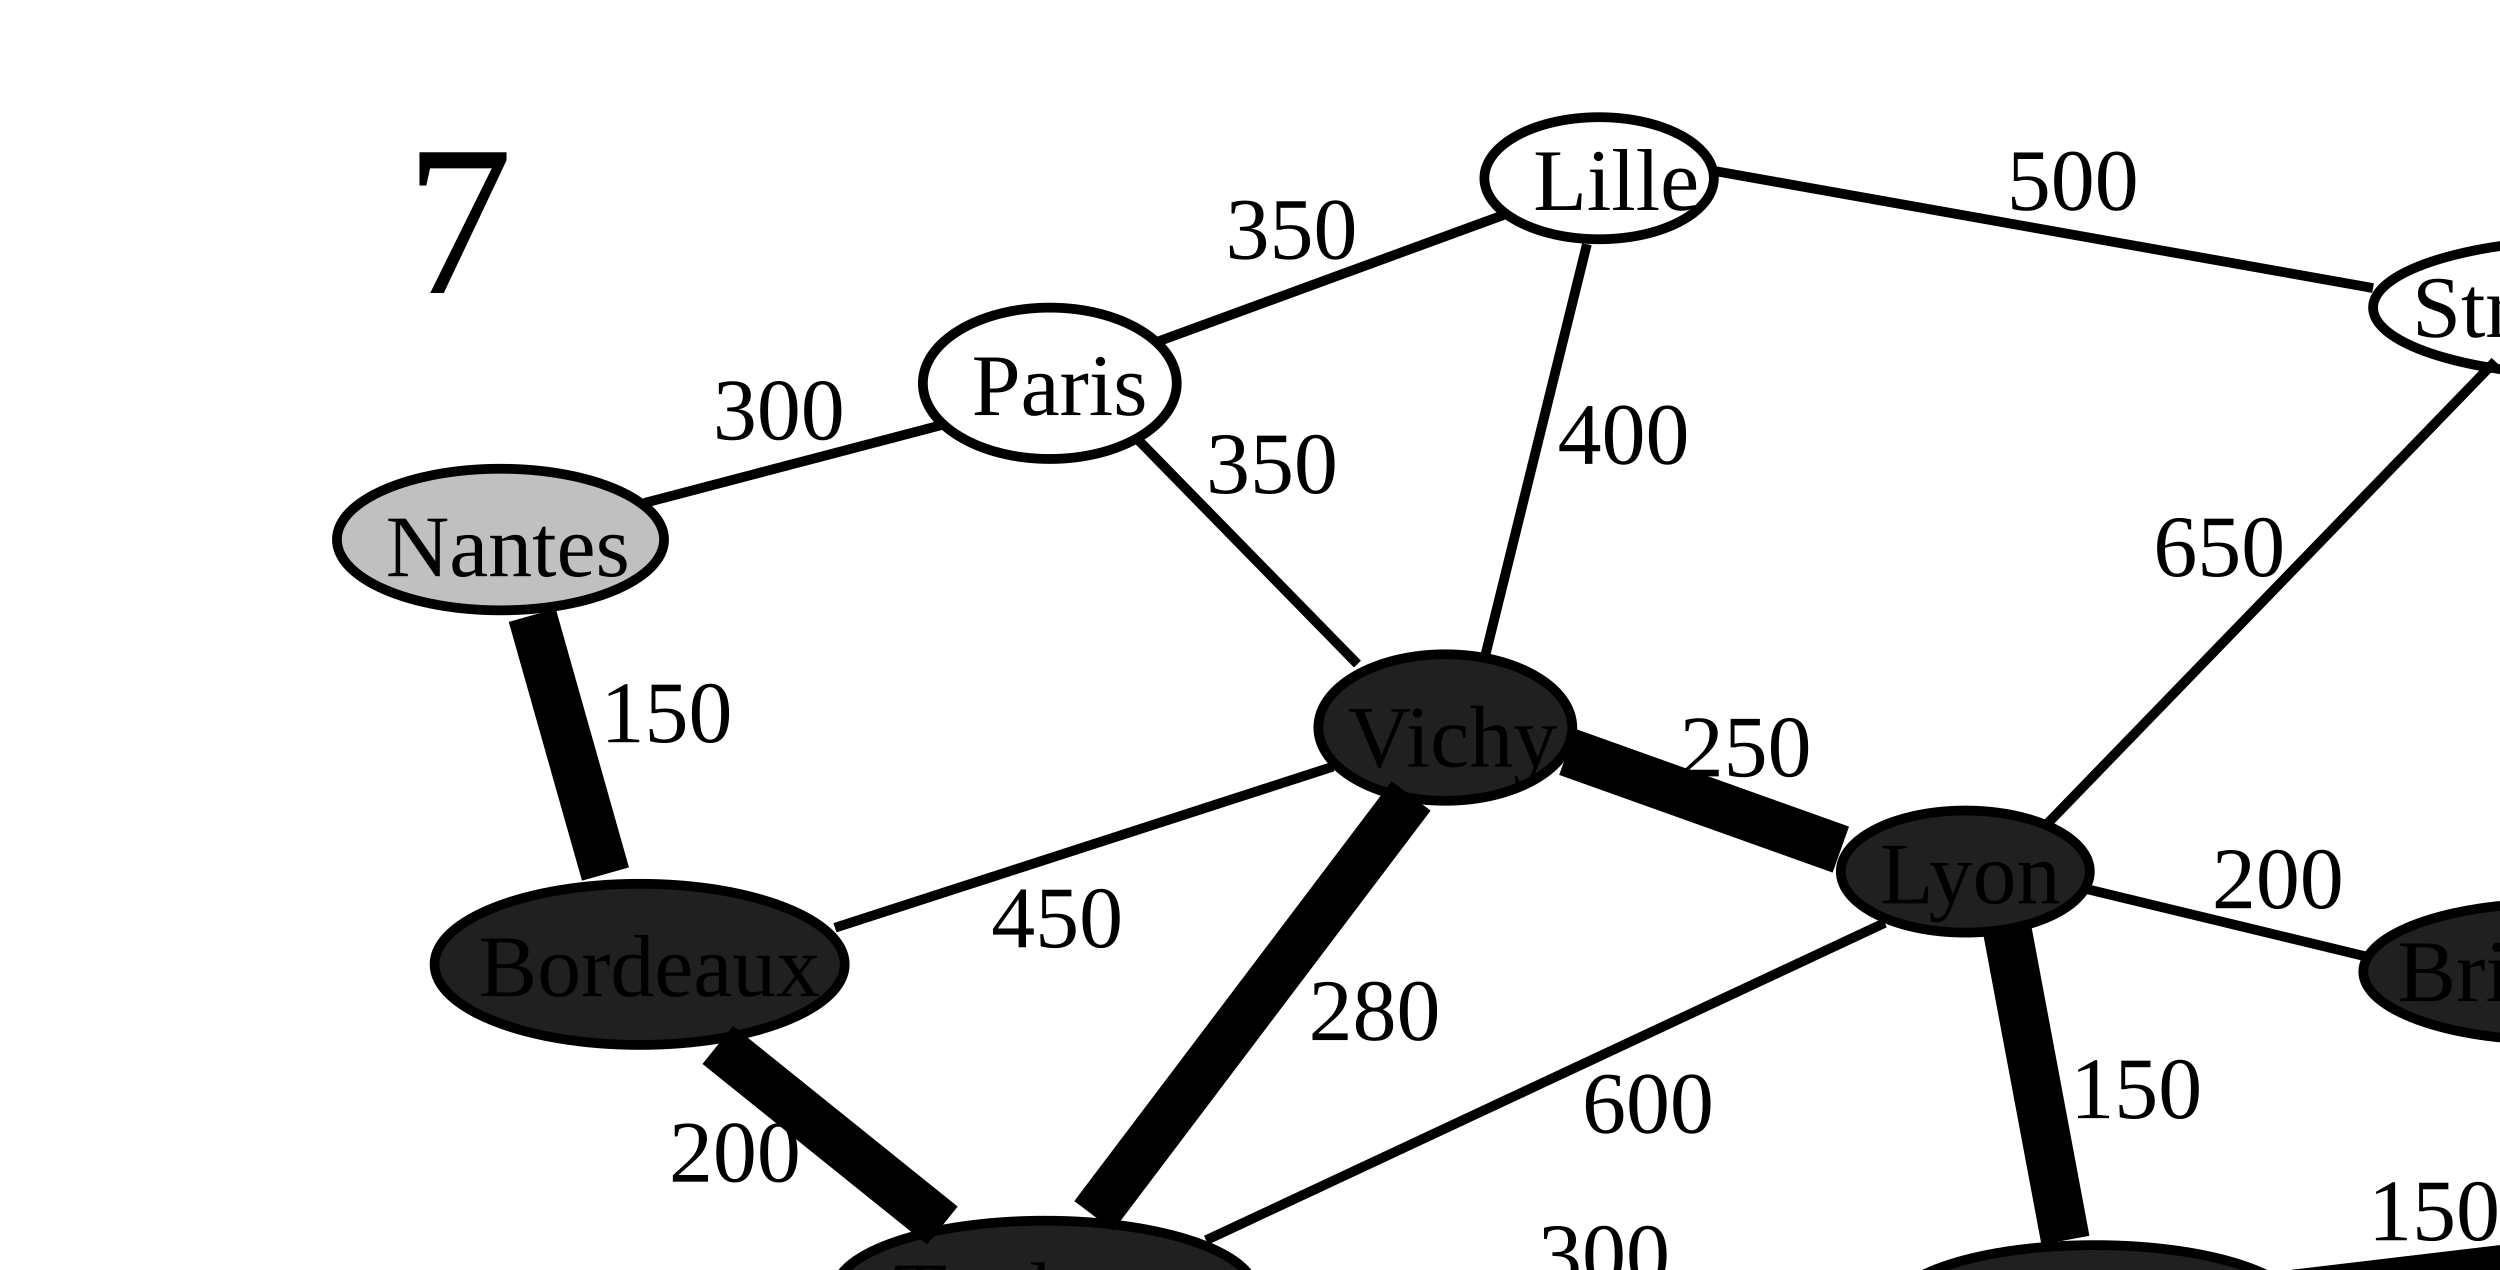
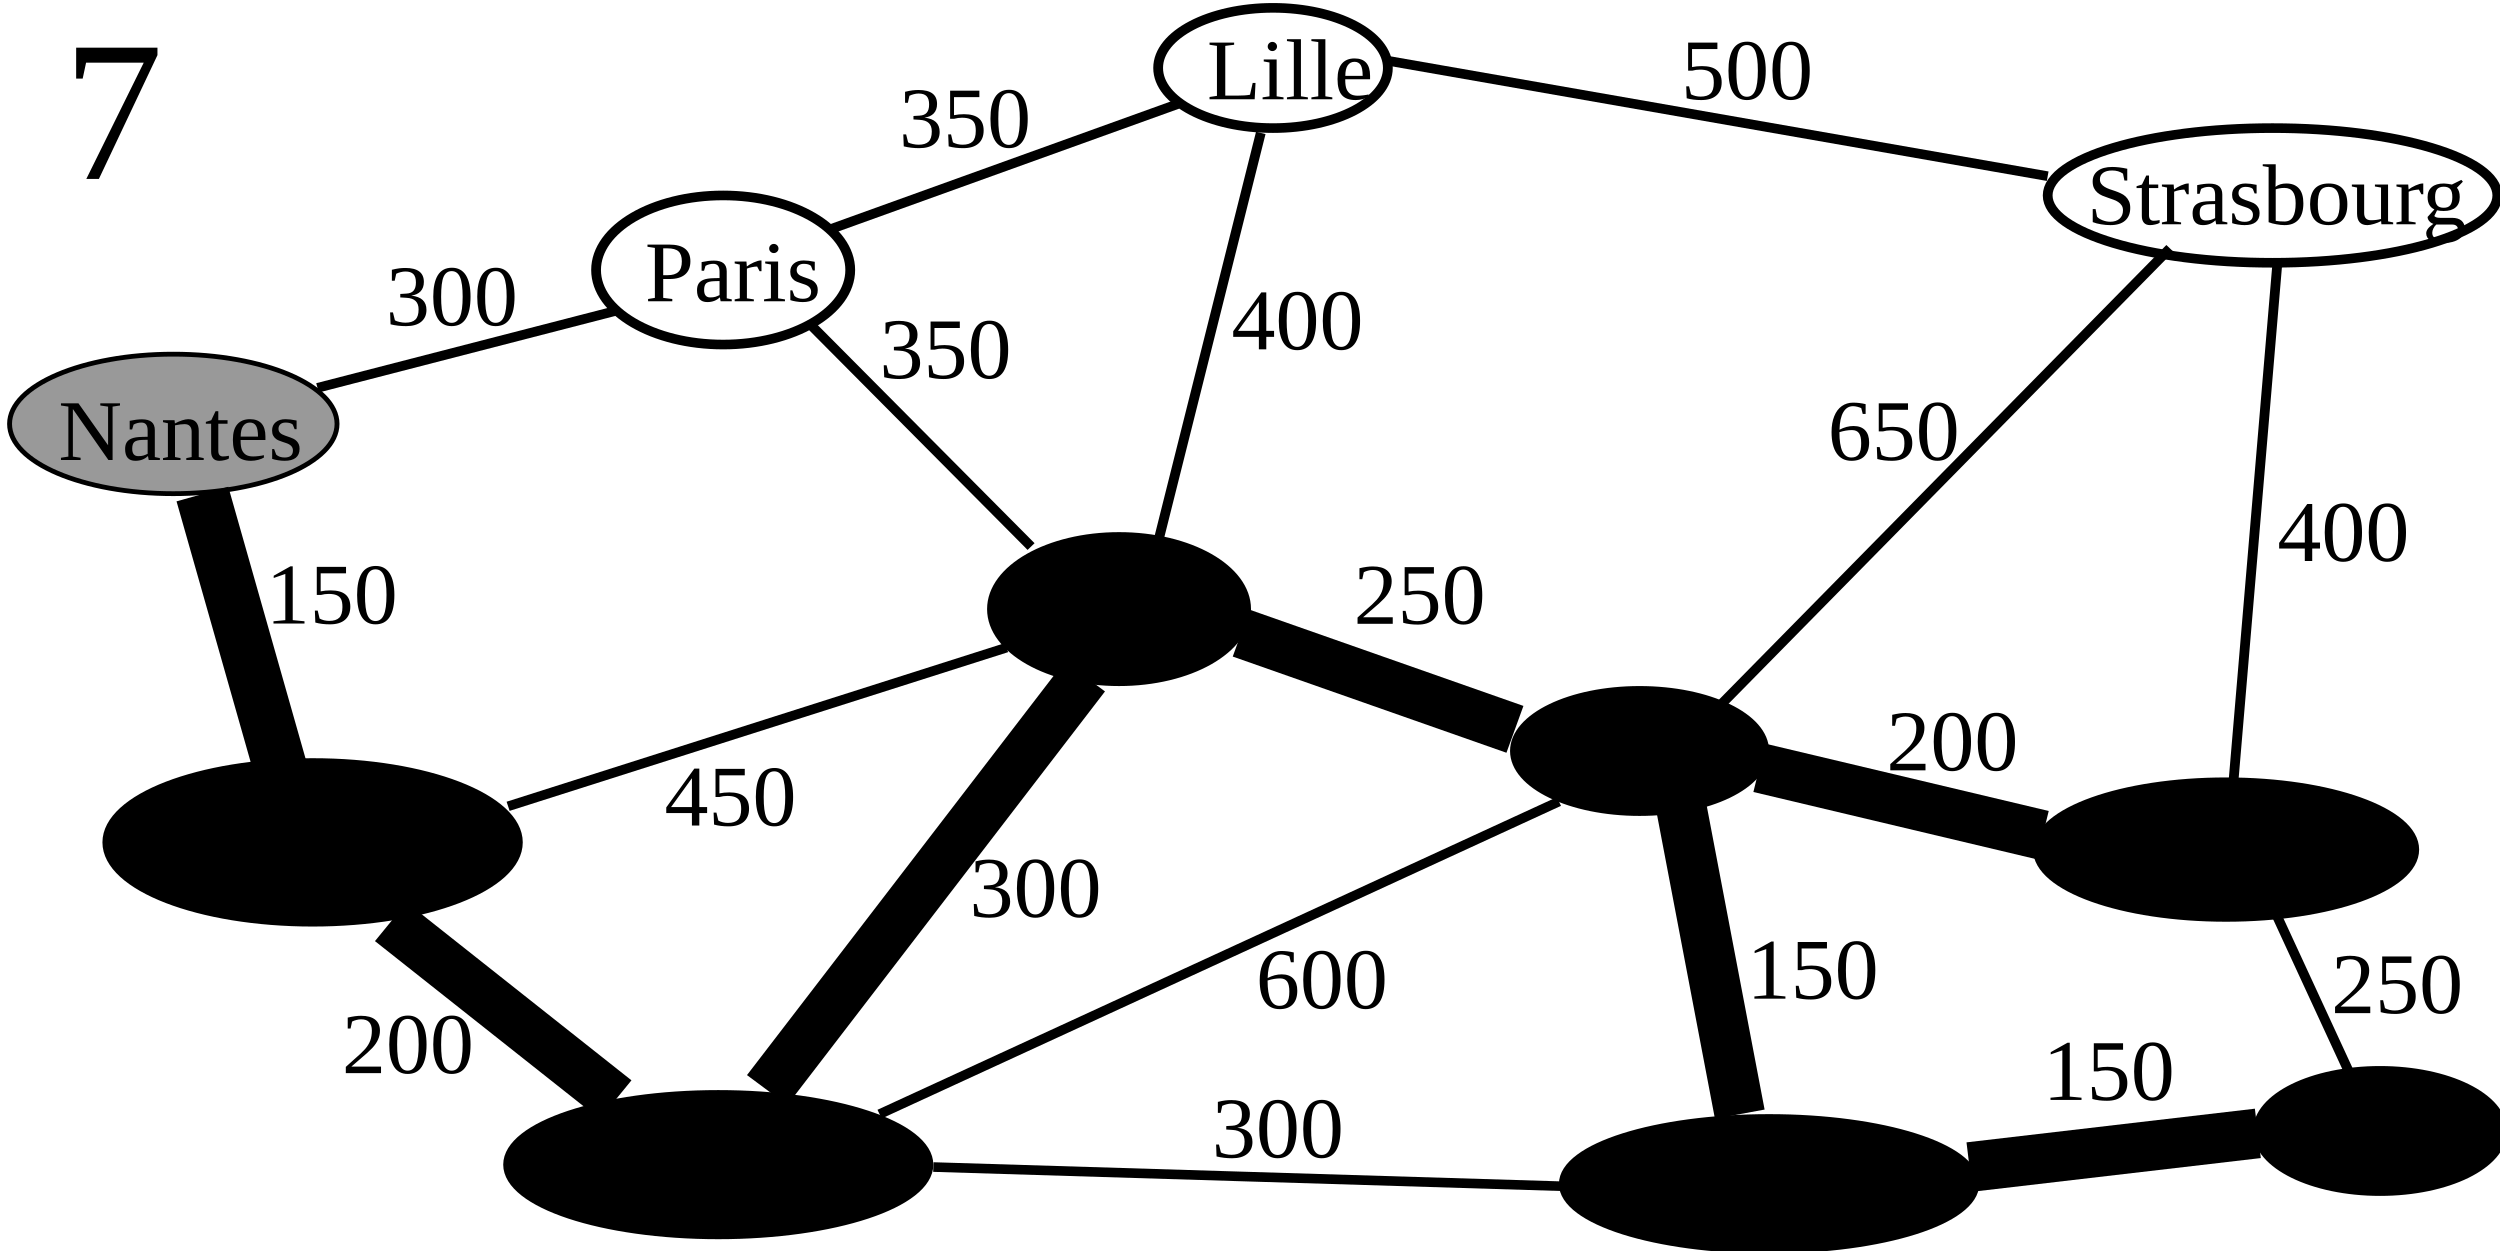
- <svg xmlns="http://www.w3.org/2000/svg" xmlns:ns1="http://latexdraw.sourceforge.net/namespaces/latexdraw" version="1.1" baseProfile="full">
-   <defs />
-   <g>
-     <g ns1:type="ellipse" id="id1485">
-       <ellipse cx="102.5" cy="110.5" rx="33.5" ry="14.5" ns1:borderPos="outer" stroke-width="2.0" stroke="black" fill="silver" />
+ <svg xmlns="http://www.w3.org/2000/svg" xmlns:ns1="http://latexdraw.sourceforge.net/namespaces/latexdraw" version="1.1" id="svg182">
+   <defs id="defs2" />
+   <g id="g178" transform="matrix(0.5850029,0,0,0.575712,-39.21988,-12.87742)">
+     <g ns1:type="text" id="id36" font-family="'Times New Roman'" fill="#000000" font-size="18px" ns1:x="199.0">
+       <text x="199" y="85" id="text4">Paris</text>
    </g>
-     <g ns1:type="ellipse" id="id1487">
-       <ellipse cx="131.0" cy="197.5" rx="42.0" ry="16.5" ns1:borderPos="outer" stroke-width="2.0" stroke="black" fill="#202020" />
+     <g ns1:type="text" id="id38" font-family="'Times New Roman'" fill="#000000" font-size="18px" ns1:x="314.0">
+       <text x="314" y="43" id="text7">Lille</text>
    </g>
-     <g ns1:type="ellipse" id="id1489">
-       <ellipse cx="214.0" cy="264.5" rx="43.0" ry="14.5" ns1:borderPos="outer" stroke-width="2.0" stroke="black" fill="#202020" />
+     <g ns1:type="text" id="id40" font-family="'Times New Roman'" fill="#000000" font-size="18px" ns1:x="494.0">
+       <text x="494" y="69" id="text10">Strasbourg</text>
    </g>
-     <g ns1:type="ellipse" id="id1491">
-       <ellipse cx="522.5" cy="199.0" rx="38.5" ry="14.0" ns1:borderPos="outer" stroke-width="2.0" stroke="black" fill="#202020" />
+     <g ns1:type="text" id="id42" font-family="'Times New Roman'" fill="#000000" font-size="18px" ns1:x="276.0">
+       <text x="276" y="157" id="text13">Vichy</text>
    </g>
-     <g ns1:type="ellipse" id="id1493">
-       <ellipse cx="554.0" cy="257.5" rx="25.0" ry="12.5" ns1:borderPos="outer" stroke-width="2.0" stroke="black" fill="#202020" />
+     <g ns1:type="text" id="id44" font-family="'Times New Roman'" fill="#000000" font-size="18px" ns1:x="79.0">
+       <text x="79" y="118" id="text16">Nantes</text>
    </g>
-     <g ns1:type="ellipse" id="id1495">
-       <ellipse cx="429.0" cy="268.5" rx="42.0" ry="13.5" ns1:borderPos="outer" stroke-width="2.0" stroke="black" fill="#202020" />
+     <g ns1:type="text" id="id46" font-family="'Times New Roman'" fill="#000000" font-size="18px" ns1:x="98.0">
+       <text x="98" y="204" id="text19">Bordeaux</text>
    </g>
-     <g ns1:type="ellipse" id="id1497">
-       <ellipse cx="402.5" cy="178.5" rx="25.5" ry="12.5" ns1:borderPos="outer" stroke-width="2.0" stroke="black" fill="#202020" />
+     <g ns1:type="text" id="id48" font-family="'Times New Roman'" fill="#000000" font-size="18px" ns1:x="183.0">
+       <text x="183" y="271" id="text22">Toulouse</text>
    </g>
-     <g ns1:type="ellipse" id="id1499">
-       <ellipse cx="296.0" cy="149.0" rx="26.0" ry="15.0" ns1:borderPos="outer" stroke-width="2.0" stroke="black" fill="#202020" />
+     <g ns1:type="text" id="id50" font-family="'Times New Roman'" fill="#000000" font-size="18px" ns1:x="385.0">
+       <text x="385" y="185" id="text25">Lyon</text>
    </g>
-     <g ns1:type="text" id="id1501" font-family="Times New Roman" fill="black" font-size="18" ns1:x="199.0">
-       <text x="199.0" y="85.0">Paris</text>
+     <g ns1:type="text" id="id52" font-family="'Times New Roman'" fill="#000000" font-size="18px" ns1:x="399.0">
+       <text x="399" y="274" id="text28">Marseille</text>
    </g>
-     <g ns1:type="text" id="id1503" font-family="Times New Roman" fill="black" font-size="18" ns1:x="314.0">
-       <text x="314.0" y="43.0">Lille</text>
+     <g ns1:type="text" id="id54" font-family="'Times New Roman'" fill="#000000" font-size="18px" ns1:x="539.0">
+       <text x="539" y="263" id="text31">Nice</text>
    </g>
-     <g ns1:type="text" id="id1505" font-family="Times New Roman" fill="black" font-size="18" ns1:x="494.0">
-       <text x="494.0" y="69.0">Strasbourg</text>
+     <g ns1:type="text" id="id56" font-family="'Times New Roman'" fill="#000000" font-size="18px" ns1:x="491.0">
+       <text x="491" y="205" id="text34">Briançon</text>
    </g>
-     <g ns1:type="text" id="id1507" font-family="Times New Roman" fill="black" font-size="18" ns1:x="276.0">
-       <text x="276.0" y="157.0">Vichy</text>
+     <g ns1:type="ellipse" id="id58">
+       <ellipse cx="327.5" cy="36.5" rx="23.5" ry="12.5" ns1:borderPos="outer" stroke-width="2" stroke="#000000" fill="none" id="ellipse37" />
    </g>
-     <g ns1:type="text" id="id1509" font-family="Times New Roman" fill="black" font-size="18" ns1:x="79.0">
-       <text x="79.0" y="118.0">Nantes</text>
+     <g ns1:type="ellipse" id="id60">
+       <ellipse cx="532" cy="63" rx="46" ry="14" ns1:borderPos="outer" stroke-width="2" stroke="#000000" fill="none" id="ellipse40" />
    </g>
-     <g ns1:type="text" id="id1511" font-family="Times New Roman" fill="black" font-size="18" ns1:x="98.0">
-       <text x="98.0" y="204.0">Bordeaux</text>
+     <g ns1:type="ellipse" id="id62" style="fill:#000000;fill-opacity:1">
+       <ellipse cx="522.5" cy="199" rx="38.5" ry="14" ns1:borderPos="outer" stroke-width="2" stroke="#000000" fill="none" id="ellipse43" style="fill:#000000;fill-opacity:1" />
    </g>
-     <g ns1:type="text" id="id1513" font-family="Times New Roman" fill="black" font-size="18" ns1:x="183.0">
-       <text x="183.0" y="271.0">Toulouse</text>
+     <g ns1:type="ellipse" id="id64" style="fill:#000000;fill-opacity:1">
+       <ellipse cx="402.5" cy="178.5" rx="25.5" ry="12.5" ns1:borderPos="outer" stroke-width="2" stroke="#000000" fill="none" id="ellipse46" style="fill:#000000;fill-opacity:1" />
    </g>
-     <g ns1:type="text" id="id1515" font-family="Times New Roman" fill="black" font-size="18" ns1:x="385.0">
-       <text x="385.0" y="185.0">Lyon</text>
+     <g ns1:type="ellipse" id="id66" style="fill:#000000;fill-opacity:1">
+       <ellipse cx="429" cy="268.5" rx="42" ry="13.5" ns1:borderPos="outer" stroke-width="2" stroke="#000000" fill="none" id="ellipse49" style="fill:#000000;fill-opacity:1" />
    </g>
-     <g ns1:type="text" id="id1517" font-family="Times New Roman" fill="black" font-size="18" ns1:x="399.0">
-       <text x="399.0" y="274.0">Marseille</text>
+     <g ns1:type="ellipse" id="id68" style="fill:#000000;fill-opacity:1">
+       <ellipse cx="554" cy="257.5" rx="25" ry="12.5" ns1:borderPos="outer" stroke-width="2" stroke="#000000" fill="none" id="ellipse52" style="fill:#000000;fill-opacity:1" />
    </g>
-     <g ns1:type="text" id="id1519" font-family="Times New Roman" fill="black" font-size="18" ns1:x="539.0">
-       <text x="539.0" y="263.0">Nice</text>
+     <g ns1:type="ellipse" id="id70" style="fill:#000000;fill-opacity:1;stroke:#000000;stroke-opacity:1">
+       <ellipse cx="296" cy="149" rx="26" ry="15" ns1:borderPos="outer" stroke-width="2" stroke="#000000" fill="none" id="ellipse55" style="fill:#000000;fill-opacity:1;stroke:#000000;stroke-opacity:1" />
    </g>
-     <g ns1:type="text" id="id1521" font-family="Times New Roman" fill="black" font-size="18" ns1:x="491.0">
-       <text x="491.0" y="205.0">Briançon</text>
+     <g ns1:type="ellipse" id="id72">
+       <ellipse cx="215" cy="78.5" rx="26" ry="15.5" ns1:borderPos="outer" stroke-width="2" stroke="#000000" fill="none" id="ellipse58" />
    </g>
-     <g ns1:type="ellipse" id="id1523">
-       <ellipse cx="327.5" cy="36.5" rx="23.5" ry="12.5" ns1:borderPos="outer" stroke-width="2.0" stroke="black" fill="none" />
+     <g ns1:type="ellipse" id="id74" style="fill:#000000;fill-opacity:0.4;stroke-width:0.999;stroke-miterlimit:4;stroke-dasharray:none">
+       <ellipse cx="102.5" cy="110.5" rx="33.5" ry="14.5" ns1:borderPos="outer" stroke-width="2" stroke="#000000" fill="none" id="ellipse61" style="fill:#000000;fill-opacity:0.4;stroke-width:0.999;stroke-miterlimit:4;stroke-dasharray:none" />
    </g>
-     <g ns1:type="ellipse" id="id1525">
-       <ellipse cx="532.0" cy="63.0" rx="46.0" ry="14.0" ns1:borderPos="outer" stroke-width="2.0" stroke="black" fill="none" />
+     <g ns1:type="ellipse" id="id76" style="fill:#000000;fill-opacity:1">
+       <ellipse cx="131" cy="197.5" rx="42" ry="16.5" ns1:borderPos="outer" stroke-width="2" stroke="#000000" fill="none" id="ellipse64" style="fill:#000000;fill-opacity:1" />
    </g>
-     <g ns1:type="ellipse" id="id1527">
-       <ellipse cx="215.0" cy="78.5" rx="26.0" ry="15.5" ns1:borderPos="outer" stroke-width="2.0" stroke="black" fill="none" />
+     <g ns1:type="ellipse" id="id78" style="fill:#000000;fill-opacity:1">
+       <ellipse cx="214" cy="264.5" rx="43" ry="14.5" ns1:borderPos="outer" stroke-width="2" stroke="#000000" fill="none" id="ellipse67" style="fill:#000000;fill-opacity:1" />
    </g>
-     <g ns1:type="line" id="id1529">
-       <line x1="132.0" x2="193.0" y1="103.0" y2="87.0" stroke-width="2.0" stroke="black" ns1:rotationAngle="0.0" />
+     <g ns1:type="line" id="id80">
+       <line x1="132" x2="193" y1="103" y2="87" stroke-width="2" stroke="#000000" ns1:rotationAngle="0.0" id="line70" />
    </g>
-     <g ns1:type="line" id="id1530">
-       <line x1="237.0" x2="308.0" y1="70.0" y2="44.0" stroke-width="2.0" stroke="black" ns1:rotationAngle="0.0" />
+     <g ns1:type="line" id="id81">
+       <line x1="237" x2="308" y1="70" y2="44" stroke-width="2" stroke="#000000" ns1:rotationAngle="0.0" id="line73" />
    </g>
-     <g ns1:type="line" id="id1531">
-       <line x1="351.0" x2="486.0" y1="35.0" y2="59.0" stroke-width="2.0" stroke="black" ns1:rotationAngle="0.0" />
+     <g ns1:type="line" id="id82">
+       <line x1="351" x2="486" y1="35" y2="59" stroke-width="2" stroke="#000000" ns1:rotationAngle="0.0" id="line76" />
    </g>
-     <g ns1:type="line" id="id1532">
-       <line x1="109.0" x2="124.0" y1="126.0" y2="179.0" stroke-width="10.0" stroke="black" ns1:rotationAngle="0.0" />
+     <g ns1:type="line" id="id83" style="stroke-width:10.339;stroke-miterlimit:4;stroke-dasharray:none" transform="matrix(1.064549,0,0,1.076809,-7.580574,-10.59295)">
+       <line x1="109" x2="124" y1="126" y2="179" stroke-width="2" stroke="#000000" ns1:rotationAngle="0.0" id="line79" style="stroke-width:10.339;stroke-miterlimit:4;stroke-dasharray:none" />
    </g>
-     <g ns1:type="line" id="id1533">
-       <line x1="147.0" x2="193.0" y1="214.0" y2="251.0" stroke-width="10.0" stroke="black" ns1:rotationAngle="0.0" />
+     <g ns1:type="line" id="id84" style="stroke-width:10.339;stroke-miterlimit:4;stroke-dasharray:none">
+       <line x1="147" x2="193" y1="214" y2="251" stroke-width="2" stroke="#000000" ns1:rotationAngle="0.0" id="line82" style="stroke-width:10.339;stroke-miterlimit:4;stroke-dasharray:none" />
    </g>
-     <g ns1:type="line" id="id1534">
-       <line x1="171.0" x2="273.0" y1="190.0" y2="157.0" stroke-width="2.0" stroke="black" ns1:rotationAngle="0.0" />
+     <g ns1:type="line" id="id85">
+       <line x1="171" x2="273" y1="190" y2="157" stroke-width="2" stroke="#000000" ns1:rotationAngle="0.0" id="line85" />
    </g>
-     <g ns1:type="line" id="id1535">
-       <line x1="233.0" x2="278.0" y1="90.0" y2="136.0" stroke-width="2.0" stroke="black" ns1:rotationAngle="0.0" />
+     <g ns1:type="line" id="id86">
+       <line x1="233" x2="278" y1="90" y2="136" stroke-width="2" stroke="#000000" ns1:rotationAngle="0.0" id="line88" />
    </g>
-     <g ns1:type="line" id="id1536">
-       <line x1="325.0" x2="304.0" y1="50.0" y2="135.0" stroke-width="2.0" stroke="black" ns1:rotationAngle="0.0" />
+     <g ns1:type="line" id="id87">
+       <line x1="325" x2="304" y1="50" y2="135" stroke-width="2" stroke="#000000" ns1:rotationAngle="0.0" id="line91" />
    </g>
-     <g ns1:type="line" id="id1537">
-       <line x1="321.0" x2="377.0" y1="154.0" y2="174.0" stroke-width="10.0" stroke="black" ns1:rotationAngle="0.0" />
+     <g ns1:type="line" id="id88" style="stroke-width:10.339;stroke-miterlimit:4;stroke-dasharray:none">
+       <line x1="321" x2="377" y1="154" y2="174" stroke-width="2" stroke="#000000" ns1:rotationAngle="0.0" id="line94" style="stroke-width:10.339;stroke-miterlimit:4;stroke-dasharray:none" />
    </g>
-     <g ns1:type="line" id="id1538">
-       <line x1="419.0" x2="511.0" y1="169.0" y2="74.0" stroke-width="2.0" stroke="black" ns1:rotationAngle="0.0" />
+     <g ns1:type="line" id="id89">
+       <line x1="419" x2="511" y1="169" y2="74" stroke-width="2" stroke="#000000" ns1:rotationAngle="0.0" id="line97" />
    </g>
-     <g ns1:type="line" id="id1539">
-       <line x1="524.0" x2="533.0" y1="185.0" y2="77.0" stroke-width="2.0" stroke="black" ns1:rotationAngle="0.0" />
+     <g ns1:type="line" id="id90">
+       <line x1="524" x2="533" y1="185" y2="77" stroke-width="2" stroke="#000000" ns1:rotationAngle="0.0" id="line100" />
    </g>
-     <g ns1:type="line" id="id1540">
-       <line x1="427.0" x2="485.0" y1="182.0" y2="196.0" stroke-width="2.0" stroke="black" ns1:rotationAngle="0.0" />
+     <g ns1:type="line" id="id91" style="stroke-width:10.339;stroke-miterlimit:4;stroke-dasharray:none">
+       <line x1="427" x2="485" y1="182" y2="196" stroke-width="2" stroke="#000000" ns1:rotationAngle="0.0" id="line103" style="stroke-width:10.339;stroke-miterlimit:4;stroke-dasharray:none" />
    </g>
-     <g ns1:type="line" id="id1541">
-       <line x1="548.0" x2="533.0" y1="246.0" y2="213.0" stroke-width="10.0" stroke="black" ns1:rotationAngle="0.0" />
+     <g ns1:type="line" id="id92">
+       <line x1="548" x2="533" y1="246" y2="213" stroke-width="2" stroke="#000000" ns1:rotationAngle="0.0" id="line106" />
    </g>
-     <g ns1:type="line" id="id1542">
-       <line x1="529.0" x2="470.0" y1="258.0" y2="265.0" stroke-width="10.0" stroke="black" ns1:rotationAngle="0.0" />
+     <g ns1:type="line" id="id93" style="stroke-width:10.339;stroke-miterlimit:4;stroke-dasharray:none">
+       <line x1="529" x2="470" y1="258" y2="265" stroke-width="2" stroke="#000000" ns1:rotationAngle="0.0" id="line109" style="stroke-width:10.339;stroke-miterlimit:4;stroke-dasharray:none" />
    </g>
-     <g ns1:type="line" id="id1543">
-       <line x1="387.0" x2="258.0" y1="269.0" y2="265.0" stroke-width="2.0" stroke="black" ns1:rotationAngle="0.0" />
+     <g ns1:type="line" id="id94">
+       <line x1="387" x2="258" y1="269" y2="265" stroke-width="2" stroke="#000000" ns1:rotationAngle="0.0" id="line112" />
    </g>
-     <g ns1:type="line" id="id1544">
-       <line x1="289.0" x2="224.0" y1="163.0" y2="249.0" stroke-width="10.0" stroke="black" ns1:rotationAngle="0.0" />
+     <g ns1:type="line" id="id95" style="stroke-width:10.339;stroke-miterlimit:4;stroke-dasharray:none">
+       <line x1="289" x2="224" y1="163" y2="249" stroke-width="2" stroke="#000000" ns1:rotationAngle="0.0" id="line115" style="stroke-width:10.339;stroke-miterlimit:4;stroke-dasharray:none" />
    </g>
-     <g ns1:type="line" id="id1545">
-       <line x1="386.0" x2="247.0" y1="189.0" y2="254.0" stroke-width="2.0" stroke="black" ns1:rotationAngle="0.0" />
+     <g ns1:type="line" id="id96">
+       <line x1="386" x2="247" y1="189" y2="254" stroke-width="2" stroke="#000000" ns1:rotationAngle="0.0" id="line118" />
    </g>
-     <g ns1:type="line" id="id1546">
-       <line x1="411.0" x2="423.0" y1="190.0" y2="254.0" stroke-width="10.0" stroke="black" ns1:rotationAngle="0.0" />
+     <g ns1:type="line" id="id97" style="stroke-width:10.339;stroke-miterlimit:4;stroke-dasharray:none">
+       <line x1="411" x2="423" y1="190" y2="254" stroke-width="2" stroke="#000000" ns1:rotationAngle="0.0" id="line121" style="stroke-width:10.339;stroke-miterlimit:4;stroke-dasharray:none" />
    </g>
-     <g ns1:type="text" id="id1547" font-family="Times New Roman" fill="black" font-size="18" ns1:x="146.0">
-       <text x="146.0" y="90.0">300</text>
+     <g ns1:type="text" id="id98" font-family="'Times New Roman'" fill="#000000" font-size="18px" ns1:x="146.0">
+       <text x="146" y="90" id="text124">300</text>
    </g>
-     <g ns1:type="text" id="id1549" font-family="Times New Roman" fill="black" font-size="18" ns1:x="123.0">
-       <text x="123.0" y="152.0">150</text>
+     <g ns1:type="text" id="id100" font-family="'Times New Roman'" fill="#000000" font-size="18px" ns1:x="118.0" transform="translate(3.418787)">
+       <text x="118" y="152" id="text127">150</text>
    </g>
-     <g ns1:type="text" id="id1551" font-family="Times New Roman" fill="black" font-size="18" ns1:x="203.0">
-       <text x="203.0" y="194.0">450</text>
+     <g ns1:type="text" id="id102" font-family="'Times New Roman'" fill="#000000" font-size="18px" ns1:x="203.0">
+       <text x="203" y="194" id="text130">450</text>
    </g>
-     <g ns1:type="text" id="id1553" font-family="Times New Roman" fill="black" font-size="18" ns1:x="247.0">
-       <text x="247.0" y="101.0">350</text>
+     <g ns1:type="text" id="id104" font-family="'Times New Roman'" fill="#000000" font-size="18px" ns1:x="247.0">
+       <text x="247" y="101" id="text133">350</text>
    </g>
-     <g ns1:type="text" id="id1555" font-family="Times New Roman" fill="black" font-size="18" ns1:x="319.0">
-       <text x="319.0" y="95.0">400</text>
+     <g ns1:type="text" id="id106" font-family="'Times New Roman'" fill="#000000" font-size="18px" ns1:x="319.0">
+       <text x="319" y="95" id="text136">400</text>
    </g>
-     <g ns1:type="text" id="id1557" font-family="Times New Roman" fill="black" font-size="18" ns1:x="411.0">
-       <text x="411.0" y="43.0">500</text>
+     <g ns1:type="text" id="id108" font-family="'Times New Roman'" fill="#000000" font-size="18px" ns1:x="411.0">
+       <text x="411" y="43" id="text139">500</text>
    </g>
-     <g ns1:type="text" id="id1559" font-family="Times New Roman" fill="black" font-size="18" ns1:x="533.0">
-       <text x="533.0" y="139.0">400</text>
+     <g ns1:type="text" id="id110" font-family="'Times New Roman'" fill="#000000" font-size="18px" ns1:x="533.0">
+       <text x="533" y="139" id="text142">400</text>
    </g>
-     <g ns1:type="text" id="id1561" font-family="Times New Roman" fill="black" font-size="18" ns1:x="441.0">
-       <text x="441.0" y="118.0">650</text>
+     <g ns1:type="text" id="id112" font-family="'Times New Roman'" fill="#000000" font-size="18px" ns1:x="441.0">
+       <text x="441" y="118" id="text145">650</text>
    </g>
-     <g ns1:type="text" id="id1563" font-family="Times New Roman" fill="black" font-size="18" ns1:x="453.0">
-       <text x="453.0" y="186.0">200</text>
+     <g ns1:type="text" id="id114" font-family="'Times New Roman'" fill="#000000" font-size="18px" ns1:x="453.0" transform="translate(0,-3.473959)">
+       <text x="453" y="186" id="text148">200</text>
    </g>
-     <g ns1:type="text" id="id1565" font-family="Times New Roman" fill="black" font-size="18" ns1:x="344.0">
-       <text x="344.0" y="159.0">250</text>
+     <g ns1:type="text" id="id116" font-family="'Times New Roman'" fill="#000000" font-size="18px" ns1:x="344.0" transform="translate(0,-6.947919)">
+       <text x="344" y="159" id="text151">250</text>
    </g>
-     <g ns1:type="text" id="id1567" font-family="Times New Roman" fill="black" font-size="18" ns1:x="424.0">
-       <text x="424.0" y="229.0">150</text>
+     <g ns1:type="text" id="id118" font-family="'Times New Roman'" fill="#000000" font-size="18px" ns1:x="421.0" transform="translate(3.418787)">
+       <text x="421" y="230" id="text154">150</text>
    </g>
-     <g ns1:type="text" id="id1569" font-family="Times New Roman" fill="black" font-size="18" ns1:x="548.0">
-       <text x="548.0" y="233.0">250</text>
+     <g ns1:type="text" id="id120" font-family="'Times New Roman'" fill="#000000" font-size="18px" ns1:x="544.0">
+       <text x="544" y="233" id="text157">250</text>
    </g>
-     <g ns1:type="text" id="id1571" font-family="Times New Roman" fill="black" font-size="18" ns1:x="485.0">
-       <text x="485.0" y="254.0">150</text>
+     <g ns1:type="text" id="id122" font-family="'Times New Roman'" fill="#000000" font-size="18px" ns1:x="485.0" transform="translate(0,-6.947919)">
+       <text x="485" y="258" id="text160">150</text>
    </g>
-     <g ns1:type="text" id="id1573" font-family="Times New Roman" fill="black" font-size="18" ns1:x="315.0">
-       <text x="315.0" y="263.0">300</text>
+     <g ns1:type="text" id="id124" font-family="'Times New Roman'" fill="#000000" font-size="18px" ns1:x="315.0">
+       <text x="315" y="263" id="text163">300</text>
    </g>
-     <g ns1:type="text" id="id1575" font-family="Times New Roman" fill="black" font-size="18" ns1:x="137.0">
-       <text x="137.0" y="242.0">200</text>
+     <g ns1:type="text" id="id126" font-family="'Times New Roman'" fill="#000000" font-size="18px" ns1:x="137.0" transform="translate(0,3.473959)">
+       <text x="137" y="242" id="text166">200</text>
    </g>
-     <g ns1:type="text" id="id1577" font-family="Times New Roman" fill="black" font-size="18" ns1:x="268.0">
-       <text x="268.0" y="213.0">280</text>
+     <g ns1:type="text" id="id128" font-family="'Times New Roman'" fill="#000000" font-size="18px" ns1:x="262.0" transform="translate(3.418787)">
+       <text x="262" y="213" id="text169">300</text>
    </g>
-     <g ns1:type="text" id="id1579" font-family="Times New Roman" fill="black" font-size="18" ns1:x="324.0">
-       <text x="324.0" y="232.0">600</text>
+     <g ns1:type="text" id="id131" font-family="'Times New Roman'" fill="#000000" font-size="18px" ns1:x="324.0">
+       <text x="324" y="232" id="text172">600</text>
    </g>
-     <g ns1:type="text" id="id1581" font-family="Times New Roman" fill="black" font-size="18" ns1:x="251.0">
-       <text x="251.0" y="53.0">350</text>
+     <g ns1:type="text" id="id133" font-family="'Times New Roman'" fill="#000000" font-size="18px" ns1:x="251.0">
+       <text x="251" y="53" id="text175">350</text>
    </g>
-     <g ns1:type="text" id="id1583" font-family="Times New Roman" fill="black" font-size="44" ns1:x="83.0">
-       <text x="83.0" y="60.0">7</text>
-     </g>
+     <text xml:space="preserve" style="font-style:normal;font-variant:normal;font-weight:normal;font-stretch:normal;font-size:41.355px;line-height:1.25;font-family:'Times New Roman';-inkscape-font-specification:'Times New Roman, Normal';font-variant-ligatures:normal;font-variant-caps:normal;font-variant-numeric:normal;font-variant-east-asian:normal;fill:#000000;fill-opacity:1;stroke:none;stroke-width:1.723" x="80.569" y="59.093" id="text5385" transform="scale(0.9920274,1.008037)">
+       <tspan id="tspan5383" style="font-style:normal;font-variant:normal;font-weight:normal;font-stretch:normal;font-size:41.355px;font-family:'Times New Roman';-inkscape-font-specification:'Times New Roman, Normal';font-variant-ligatures:normal;font-variant-caps:normal;font-variant-numeric:normal;font-variant-east-asian:normal;stroke-width:1.723" x="80.569" y="59.093">7</tspan>
+     </text>
  </g>
</svg>
